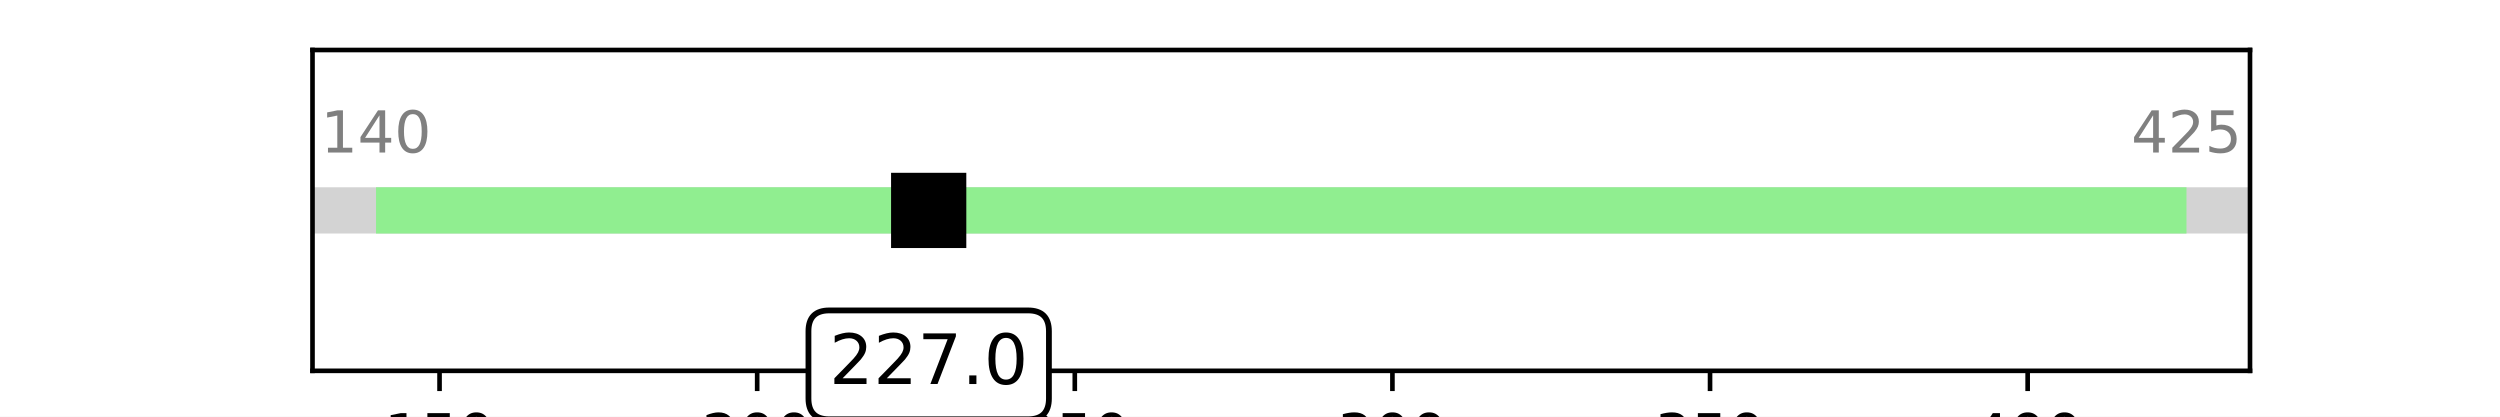
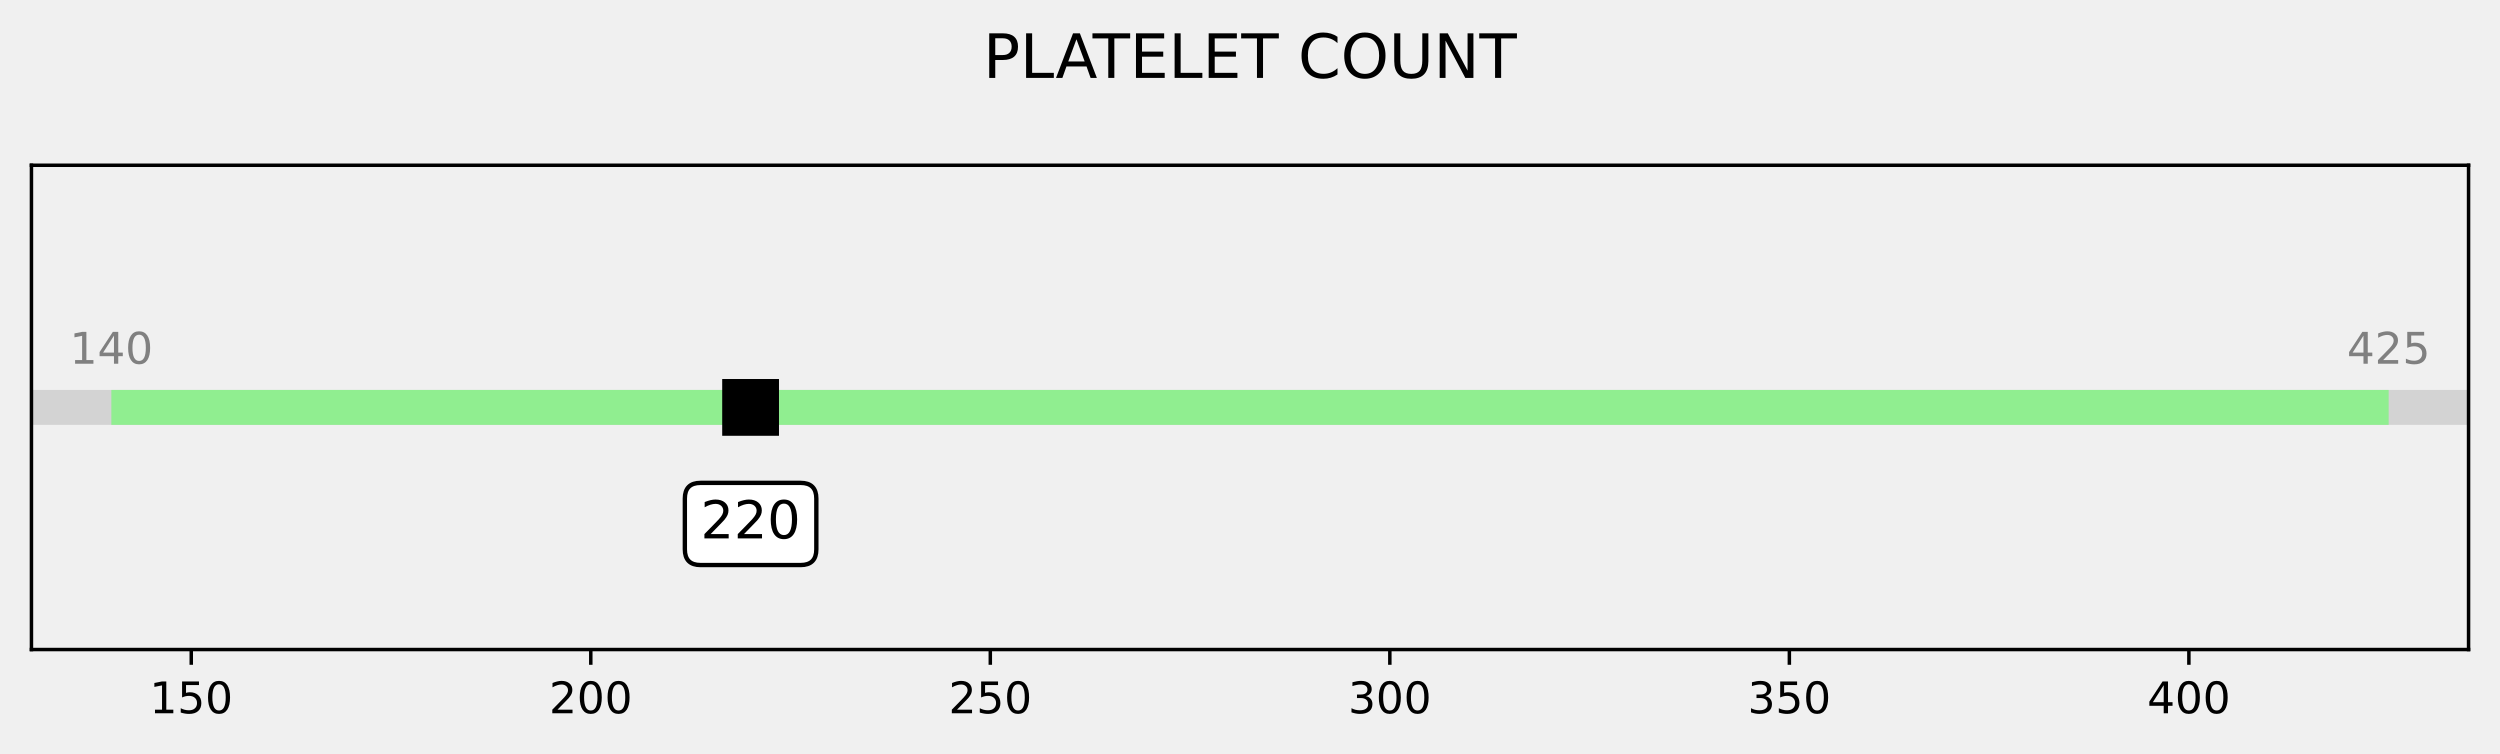
- <svg xmlns="http://www.w3.org/2000/svg" xmlns:xlink="http://www.w3.org/1999/xlink" width="432pt" height="72pt" viewBox="0 0 432 72" version="1.1">
+ <svg xmlns="http://www.w3.org/2000/svg" xmlns:xlink="http://www.w3.org/1999/xlink" width="572.4pt" height="172.596pt" viewBox="0 0 572.4 172.596" version="1.1">
  <defs>
    <style type="text/css">*{stroke-linejoin: round; stroke-linecap: butt}</style>
  </defs>
  <g id="figure_1">
    <g id="patch_1">
-       <path d="M 0 72  L 432 72  L 432 0  L 0 0  z " style="fill: #ffffff" />
+       <path d="M 0 172.596  L 572.4 172.596  L 572.4 0  L 0 0  L 0 172.596  z " style="fill: none" />
    </g>
    <g id="axes_1">
      <g id="patch_2">
-         <path d="M 54 64.08  L 388.8 64.08  L 388.8 8.64  L 54 8.64  z " style="fill: #ffffff" />
+         <path d="M 7.2 148.718  L 565.2 148.718  L 565.2 37.838  L 7.2 37.838  L 7.2 148.718  z " style="fill: none" />
      </g>
      <g id="matplotlib.axis_1">
        <g id="xtick_1">
          <g id="line2d_1">
            <defs>
-               <path id="m8b17569021" d="M 0 0  L 0 3.5  " style="stroke: #000000; stroke-width: 0.8" />
+               <path id="m190185d96c" d="M 0 0  L 0 3.5  " style="stroke: #000000; stroke-width: 0.8" />
            </defs>
            <g>
-               <use xlink:href="#m8b17569021" x="75.954" y="64.08" style="stroke: #000000; stroke-width: 0.8" />
+               <use xlink:href="#m190185d96c" x="43.79" y="148.718" style="stroke: #000000; stroke-width: 0.8" />
            </g>
          </g>
          <g id="text_1">
-             <g transform="translate(66.41035 78.67844) scale(0.1 -0.1)">
+             <g transform="translate(34.24641 163.3162) scale(0.1 -0.1)">
              <defs>
                <path id="DejaVuSans-31" d="M 794 531  L 1825 531  L 1825 4091  L 703 3866  L 703 4441  L 1819 4666  L 2450 4666  L 2450 531  L 3481 531  L 3481 0  L 794 0  L 794 531  z " transform="scale(0.015625)" />
                <path id="DejaVuSans-35" d="M 691 4666  L 3169 4666  L 3169 4134  L 1269 4134  L 1269 2991  Q 1406 3038 1543 3061  Q 1681 3084 1819 3084  Q 2600 3084 3056 2656  Q 3513 2228 3513 1497  Q 3513 744 3044 326  Q 2575 -91 1722 -91  Q 1428 -91 1123 -41  Q 819 9 494 109  L 494 744  Q 775 591 1075 516  Q 1375 441 1709 441  Q 2250 441 2565 725  Q 2881 1009 2881 1497  Q 2881 1984 2565 2268  Q 2250 2553 1709 2553  Q 1456 2553 1204 2497  Q 953 2441 691 2322  L 691 4666  z " transform="scale(0.015625)" />
                <path id="DejaVuSans-30" d="M 2034 4250  Q 1547 4250 1301 3770  Q 1056 3291 1056 2328  Q 1056 1369 1301 889  Q 1547 409 2034 409  Q 2525 409 2770 889  Q 3016 1369 3016 2328  Q 3016 3291 2770 3770  Q 2525 4250 2034 4250  z M 2034 4750  Q 2819 4750 3233 4129  Q 3647 3509 3647 2328  Q 3647 1150 3233 529  Q 2819 -91 2034 -91  Q 1250 -91 836 529  Q 422 1150 422 2328  Q 422 3509 836 4129  Q 1250 4750 2034 4750  z " transform="scale(0.015625)" />
              </defs>
              <use xlink:href="#DejaVuSans-31" />
              <use xlink:href="#DejaVuSans-35" x="63.623" />
              <use xlink:href="#DejaVuSans-30" x="127.246" />
            </g>
          </g>
        </g>
        <g id="xtick_2">
          <g id="line2d_2">
            <g>
-               <use xlink:href="#m8b17569021" x="130.839" y="64.08" style="stroke: #000000; stroke-width: 0.8" />
+               <use xlink:href="#m190185d96c" x="135.266" y="148.718" style="stroke: #000000; stroke-width: 0.8" />
            </g>
          </g>
          <g id="text_2">
-             <g transform="translate(121.2956 78.67844) scale(0.1 -0.1)">
+             <g transform="translate(125.7218 163.3162) scale(0.1 -0.1)">
              <defs>
                <path id="DejaVuSans-32" d="M 1228 531  L 3431 531  L 3431 0  L 469 0  L 469 531  Q 828 903 1448 1529  Q 2069 2156 2228 2338  Q 2531 2678 2651 2914  Q 2772 3150 2772 3378  Q 2772 3750 2511 3984  Q 2250 4219 1831 4219  Q 1534 4219 1204 4116  Q 875 4013 500 3803  L 500 4441  Q 881 4594 1212 4672  Q 1544 4750 1819 4750  Q 2544 4750 2975 4387  Q 3406 4025 3406 3419  Q 3406 3131 3298 2873  Q 3191 2616 2906 2266  Q 2828 2175 2409 1742  Q 1991 1309 1228 531  z " transform="scale(0.015625)" />
              </defs>
              <use xlink:href="#DejaVuSans-32" />
              <use xlink:href="#DejaVuSans-30" x="63.623" />
              <use xlink:href="#DejaVuSans-30" x="127.246" />
            </g>
          </g>
        </g>
        <g id="xtick_3">
          <g id="line2d_3">
            <g>
-               <use xlink:href="#m8b17569021" x="185.725" y="64.08" style="stroke: #000000; stroke-width: 0.8" />
+               <use xlink:href="#m190185d96c" x="226.741" y="148.718" style="stroke: #000000; stroke-width: 0.8" />
            </g>
          </g>
          <g id="text_3">
-             <g transform="translate(176.1808 78.67844) scale(0.1 -0.1)">
+             <g transform="translate(217.1972 163.3162) scale(0.1 -0.1)">
              <use xlink:href="#DejaVuSans-32" />
              <use xlink:href="#DejaVuSans-35" x="63.623" />
              <use xlink:href="#DejaVuSans-30" x="127.246" />
            </g>
          </g>
        </g>
        <g id="xtick_4">
          <g id="line2d_4">
            <g>
-               <use xlink:href="#m8b17569021" x="240.61" y="64.08" style="stroke: #000000; stroke-width: 0.8" />
+               <use xlink:href="#m190185d96c" x="318.216" y="148.718" style="stroke: #000000; stroke-width: 0.8" />
            </g>
          </g>
          <g id="text_4">
-             <g transform="translate(231.0661 78.67844) scale(0.1 -0.1)">
+             <g transform="translate(308.6726 163.3162) scale(0.1 -0.1)">
              <defs>
                <path id="DejaVuSans-33" d="M 2597 2516  Q 3050 2419 3304 2112  Q 3559 1806 3559 1356  Q 3559 666 3084 287  Q 2609 -91 1734 -91  Q 1441 -91 1130 -33  Q 819 25 488 141  L 488 750  Q 750 597 1062 519  Q 1375 441 1716 441  Q 2309 441 2620 675  Q 2931 909 2931 1356  Q 2931 1769 2642 2001  Q 2353 2234 1838 2234  L 1294 2234  L 1294 2753  L 1863 2753  Q 2328 2753 2575 2939  Q 2822 3125 2822 3475  Q 2822 3834 2567 4026  Q 2313 4219 1838 4219  Q 1578 4219 1281 4162  Q 984 4106 628 3988  L 628 4550  Q 988 4650 1302 4700  Q 1616 4750 1894 4750  Q 2613 4750 3031 4423  Q 3450 4097 3450 3541  Q 3450 3153 3228 2886  Q 3006 2619 2597 2516  z " transform="scale(0.015625)" />
              </defs>
              <use xlink:href="#DejaVuSans-33" />
              <use xlink:href="#DejaVuSans-30" x="63.623" />
              <use xlink:href="#DejaVuSans-30" x="127.246" />
            </g>
          </g>
        </g>
        <g id="xtick_5">
          <g id="line2d_5">
            <g>
-               <use xlink:href="#m8b17569021" x="295.495" y="64.08" style="stroke: #000000; stroke-width: 0.8" />
+               <use xlink:href="#m190185d96c" x="409.692" y="148.718" style="stroke: #000000; stroke-width: 0.8" />
            </g>
          </g>
          <g id="text_5">
-             <g transform="translate(285.9513 78.67844) scale(0.1 -0.1)">
+             <g transform="translate(400.1481 163.3162) scale(0.1 -0.1)">
              <use xlink:href="#DejaVuSans-33" />
              <use xlink:href="#DejaVuSans-35" x="63.623" />
              <use xlink:href="#DejaVuSans-30" x="127.246" />
            </g>
          </g>
        </g>
        <g id="xtick_6">
          <g id="line2d_6">
            <g>
-               <use xlink:href="#m8b17569021" x="350.38" y="64.08" style="stroke: #000000; stroke-width: 0.8" />
+               <use xlink:href="#m190185d96c" x="501.167" y="148.718" style="stroke: #000000; stroke-width: 0.8" />
            </g>
          </g>
          <g id="text_6">
-             <g transform="translate(340.8366 78.67844) scale(0.1 -0.1)">
+             <g transform="translate(491.6235 163.3162) scale(0.1 -0.1)">
              <defs>
                <path id="DejaVuSans-34" d="M 2419 4116  L 825 1625  L 2419 1625  L 2419 4116  z M 2253 4666  L 3047 4666  L 3047 1625  L 3713 1625  L 3713 1100  L 3047 1100  L 3047 0  L 2419 0  L 2419 1100  L 313 1100  L 313 1709  L 2253 4666  z " transform="scale(0.015625)" />
              </defs>
              <use xlink:href="#DejaVuSans-34" />
              <use xlink:href="#DejaVuSans-30" x="63.623" />
              <use xlink:href="#DejaVuSans-30" x="127.246" />
            </g>
          </g>
        </g>
      </g>
      <g id="matplotlib.axis_2" />
      <g id="LineCollection_1">
-         <path d="M 54 36.36  L 388.8 36.36  " clip-path="url(#p453bca7d1a)" style="fill: none; stroke: #d3d3d3; stroke-width: 8" />
+         <path d="M 7.2 93.278  L 565.2 93.278  " clip-path="url(#p048fd32558)" style="fill: none; stroke: #d3d3d3; stroke-width: 8" />
      </g>
      <g id="LineCollection_2">
-         <path d="M 64.977 36.36  L 377.823 36.36  " clip-path="url(#p453bca7d1a)" style="fill: none; stroke: #90ee90; stroke-width: 8" />
+         <path d="M 25.495 93.278  L 546.905 93.278  " clip-path="url(#p048fd32558)" style="fill: none; stroke: #90ee90; stroke-width: 8" />
      </g>
      <g id="line2d_7">
        <defs>
-           <path id="m22b62d83fe" d="M -6 6  L 6 6  L 6 -6  L -6 -6  z " style="stroke: #000000; stroke-linejoin: miter" />
+           <path id="m75f65065a7" d="M -6 6  L 6 6  L 6 -6  L -6 -6  z " style="stroke: #000000; stroke-linejoin: miter" />
        </defs>
-         <g clip-path="url(#p453bca7d1a)">
-           <use xlink:href="#m22b62d83fe" x="160.477" y="36.36" style="stroke: #000000; stroke-linejoin: miter" />
+         <g clip-path="url(#p048fd32558)">
+           <use xlink:href="#m75f65065a7" x="171.856" y="93.278" style="stroke: #000000; stroke-linejoin: miter" />
        </g>
      </g>
      <g id="patch_3">
-         <path d="M 54 64.08  L 54 8.64  " style="fill: none; stroke: #000000; stroke-width: 0.8; stroke-linejoin: miter; stroke-linecap: square" />
+         <path d="M 7.2 148.718  L 7.2 37.838  " style="fill: none; stroke: #000000; stroke-width: 0.8; stroke-linejoin: miter; stroke-linecap: square" />
      </g>
      <g id="patch_4">
-         <path d="M 388.8 64.08  L 388.8 8.64  " style="fill: none; stroke: #000000; stroke-width: 0.8; stroke-linejoin: miter; stroke-linecap: square" />
+         <path d="M 565.2 148.718  L 565.2 37.838  " style="fill: none; stroke: #000000; stroke-width: 0.8; stroke-linejoin: miter; stroke-linecap: square" />
      </g>
      <g id="patch_5">
-         <path d="M 54 64.08  L 388.8 64.08  " style="fill: none; stroke: #000000; stroke-width: 0.8; stroke-linejoin: miter; stroke-linecap: square" />
+         <path d="M 7.2 148.718  L 565.2 148.718  " style="fill: none; stroke: #000000; stroke-width: 0.8; stroke-linejoin: miter; stroke-linecap: square" />
      </g>
      <g id="patch_6">
-         <path d="M 54 8.64  L 388.8 8.64  " style="fill: none; stroke: #000000; stroke-width: 0.8; stroke-linejoin: miter; stroke-linecap: square" />
+         <path d="M 7.2 37.838  L 565.2 37.838  " style="fill: none; stroke: #000000; stroke-width: 0.8; stroke-linejoin: miter; stroke-linecap: square" />
      </g>
      <g id="text_7">
        <g id="patch_7">
-           <path d="M 143.301 72.456  L 177.654 72.456  Q 181.254 72.456 181.254 68.856  L 181.254 57.242  Q 181.254 53.642 177.654 53.642  L 143.301 53.642  Q 139.701 53.642 139.701 57.242  L 139.701 68.856  Q 139.701 72.456 143.301 72.456  z " style="fill: #ffffff; stroke: #000000; stroke-linejoin: miter" />
-         </g>
-         <g transform="translate(143.3005 66.36) scale(0.12 -0.12)">
-           <defs>
-             <path id="DejaVuSans-37" d="M 525 4666  L 3525 4666  L 3525 4397  L 1831 0  L 1172 0  L 2766 4134  L 525 4134  L 525 4666  z " transform="scale(0.015625)" />
-             <path id="DejaVuSans-2e" d="M 684 794  L 1344 794  L 1344 0  L 684 0  L 684 794  z " transform="scale(0.015625)" />
-           </defs>
+           <path d="M 160.403 129.373  L 183.308 129.373  Q 186.908 129.373 186.908 125.773  L 186.908 114.16  Q 186.908 110.56 183.308 110.56  L 160.403 110.56  Q 156.803 110.56 156.803 114.16  L 156.803 125.773  Q 156.803 129.373 160.403 129.373  z " style="fill: #ffffff; stroke: #000000; stroke-linejoin: miter" />
+         </g>
+         <g transform="translate(160.4032 123.2778) scale(0.12 -0.12)">
          <use xlink:href="#DejaVuSans-32" />
          <use xlink:href="#DejaVuSans-32" x="63.623" />
-           <use xlink:href="#DejaVuSans-37" x="127.246" />
-           <use xlink:href="#DejaVuSans-2e" x="190.869" />
-           <use xlink:href="#DejaVuSans-30" x="222.656" />
+           <use xlink:href="#DejaVuSans-30" x="127.246" />
        </g>
      </g>
      <g id="text_8">
-         <g style="fill: #808080" transform="translate(55.4333 26.36) scale(0.1 -0.1)">
+         <g style="fill: #808080" transform="translate(15.95133 83.27781) scale(0.1 -0.1)">
          <use xlink:href="#DejaVuSans-31" />
          <use xlink:href="#DejaVuSans-34" x="63.623" />
          <use xlink:href="#DejaVuSans-30" x="127.246" />
        </g>
      </g>
      <g id="text_9">
-         <g style="fill: #808080" transform="translate(368.2792 26.36) scale(0.1 -0.1)">
+         <g style="fill: #808080" transform="translate(537.3612 83.27781) scale(0.1 -0.1)">
          <use xlink:href="#DejaVuSans-34" />
          <use xlink:href="#DejaVuSans-32" x="63.623" />
          <use xlink:href="#DejaVuSans-35" x="127.246" />
        </g>
      </g>
      <g id="text_10">
-         <g transform="translate(160.3195 -11.36) scale(0.14 -0.14)">
+         <g transform="translate(225.1195 17.83781) scale(0.14 -0.14)">
          <defs>
            <path id="DejaVuSans-50" d="M 1259 4147  L 1259 2394  L 2053 2394  Q 2494 2394 2734 2622  Q 2975 2850 2975 3272  Q 2975 3691 2734 3919  Q 2494 4147 2053 4147  L 1259 4147  z M 628 4666  L 2053 4666  Q 2838 4666 3239 4311  Q 3641 3956 3641 3272  Q 3641 2581 3239 2228  Q 2838 1875 2053 1875  L 1259 1875  L 1259 0  L 628 0  L 628 4666  z " transform="scale(0.015625)" />
            <path id="DejaVuSans-4c" d="M 628 4666  L 1259 4666  L 1259 531  L 3531 531  L 3531 0  L 628 0  L 628 4666  z " transform="scale(0.015625)" />
            <path id="DejaVuSans-41" d="M 2188 4044  L 1331 1722  L 3047 1722  L 2188 4044  z M 1831 4666  L 2547 4666  L 4325 0  L 3669 0  L 3244 1197  L 1141 1197  L 716 0  L 50 0  L 1831 4666  z " transform="scale(0.015625)" />
            <path id="DejaVuSans-54" d="M -19 4666  L 3928 4666  L 3928 4134  L 2272 4134  L 2272 0  L 1638 0  L 1638 4134  L -19 4134  L -19 4666  z " transform="scale(0.015625)" />
            <path id="DejaVuSans-45" d="M 628 4666  L 3578 4666  L 3578 4134  L 1259 4134  L 1259 2753  L 3481 2753  L 3481 2222  L 1259 2222  L 1259 531  L 3634 531  L 3634 0  L 628 0  L 628 4666  z " transform="scale(0.015625)" />
            <path id="DejaVuSans-20" transform="scale(0.015625)" />
            <path id="DejaVuSans-43" d="M 4122 4306  L 4122 3641  Q 3803 3938 3442 4084  Q 3081 4231 2675 4231  Q 1875 4231 1450 3742  Q 1025 3253 1025 2328  Q 1025 1406 1450 917  Q 1875 428 2675 428  Q 3081 428 3442 575  Q 3803 722 4122 1019  L 4122 359  Q 3791 134 3420 21  Q 3050 -91 2638 -91  Q 1578 -91 968 557  Q 359 1206 359 2328  Q 359 3453 968 4101  Q 1578 4750 2638 4750  Q 3056 4750 3426 4639  Q 3797 4528 4122 4306  z " transform="scale(0.015625)" />
            <path id="DejaVuSans-4f" d="M 2522 4238  Q 1834 4238 1429 3725  Q 1025 3213 1025 2328  Q 1025 1447 1429 934  Q 1834 422 2522 422  Q 3209 422 3611 934  Q 4013 1447 4013 2328  Q 4013 3213 3611 3725  Q 3209 4238 2522 4238  z M 2522 4750  Q 3503 4750 4090 4092  Q 4678 3434 4678 2328  Q 4678 1225 4090 567  Q 3503 -91 2522 -91  Q 1538 -91 948 565  Q 359 1222 359 2328  Q 359 3434 948 4092  Q 1538 4750 2522 4750  z " transform="scale(0.015625)" />
            <path id="DejaVuSans-55" d="M 556 4666  L 1191 4666  L 1191 1831  Q 1191 1081 1462 751  Q 1734 422 2344 422  Q 2950 422 3222 751  Q 3494 1081 3494 1831  L 3494 4666  L 4128 4666  L 4128 1753  Q 4128 841 3676 375  Q 3225 -91 2344 -91  Q 1459 -91 1007 375  Q 556 841 556 1753  L 556 4666  z " transform="scale(0.015625)" />
            <path id="DejaVuSans-4e" d="M 628 4666  L 1478 4666  L 3547 763  L 3547 4666  L 4159 4666  L 4159 0  L 3309 0  L 1241 3903  L 1241 0  L 628 0  L 628 4666  z " transform="scale(0.015625)" />
          </defs>
          <use xlink:href="#DejaVuSans-50" />
          <use xlink:href="#DejaVuSans-4c" x="60.303" />
          <use xlink:href="#DejaVuSans-41" x="118.266" />
          <use xlink:href="#DejaVuSans-54" x="178.924" />
          <use xlink:href="#DejaVuSans-45" x="240.008" />
          <use xlink:href="#DejaVuSans-4c" x="303.191" />
          <use xlink:href="#DejaVuSans-45" x="358.904" />
          <use xlink:href="#DejaVuSans-54" x="422.088" />
          <use xlink:href="#DejaVuSans-20" x="483.172" />
          <use xlink:href="#DejaVuSans-43" x="514.959" />
          <use xlink:href="#DejaVuSans-4f" x="584.783" />
          <use xlink:href="#DejaVuSans-55" x="663.494" />
          <use xlink:href="#DejaVuSans-4e" x="736.688" />
          <use xlink:href="#DejaVuSans-54" x="811.492" />
        </g>
      </g>
    </g>
  </g>
  <defs>
-     <clipPath id="p453bca7d1a">
-       <rect x="54" y="8.64" width="334.8" height="55.44" />
+     <clipPath id="p048fd32558">
+       <rect x="7.2" y="37.838" width="558" height="110.88" />
    </clipPath>
  </defs>
</svg>
